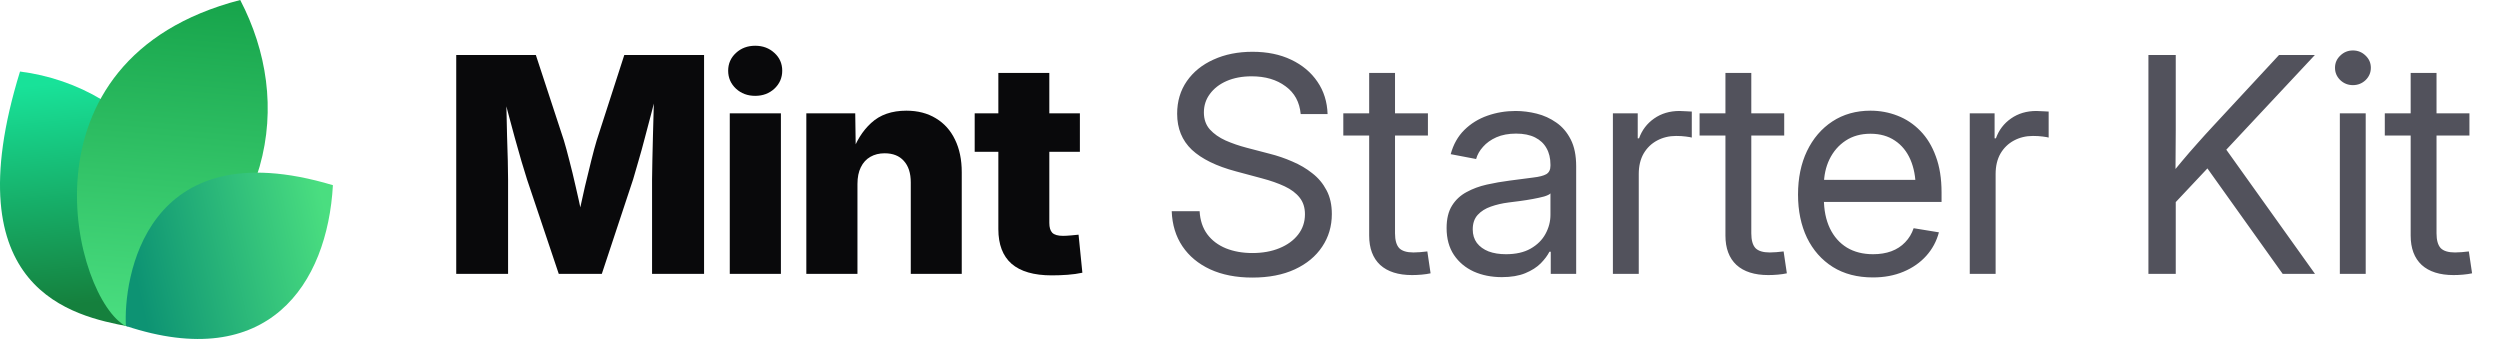
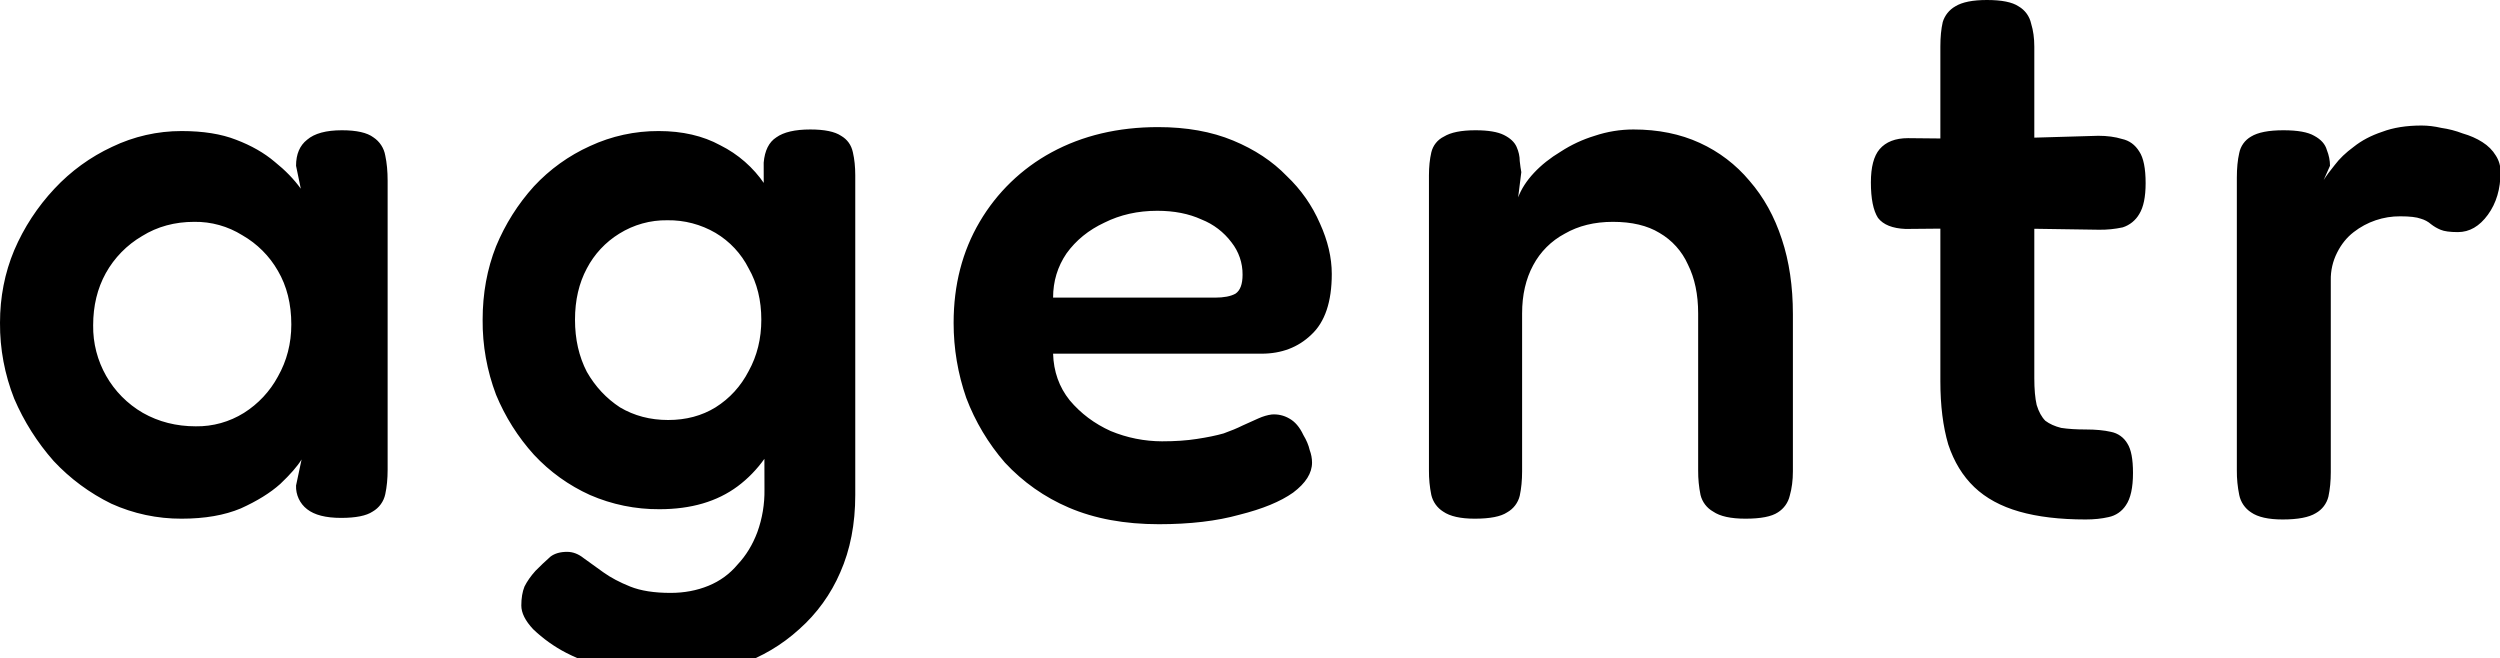
- <svg xmlns="http://www.w3.org/2000/svg" width="177" height="24" viewBox="0 0 177 24" fill="none">
-   <path d="M9.061 23.108C5.268 22.377 -3.391 20.627 1.417 5.064C9.634 6.099 16.973 14.064 9.061 23.108Z" fill="url(#paint0_linear_17557_2020)" />
-   <path d="M8.919 23.094C5.276 21.222 0.784 4.209 17.007 0C20.757 7.193 19.621 16.545 8.919 23.094Z" fill="url(#paint1_linear_17557_2020)" />
-   <path d="M8.914 23.079C8.735 19.882 10.159 9.085 23.57 13.111C23.181 20.123 18.984 26.418 8.914 23.079Z" fill="url(#paint2_linear_17557_2020)" />
-   <path d="M32.301 19.392V3.894H37.938L39.925 9.948C40.036 10.315 40.164 10.787 40.31 11.362C40.462 11.938 40.611 12.552 40.757 13.204C40.91 13.855 41.048 14.483 41.173 15.086C41.305 15.682 41.412 16.192 41.495 16.615H40.695C40.771 16.192 40.871 15.682 40.996 15.086C41.128 14.49 41.267 13.866 41.412 13.214C41.565 12.562 41.714 11.948 41.86 11.373C42.005 10.79 42.133 10.315 42.244 9.948L44.2 3.894H49.848V19.392H46.166V12.704C46.166 12.357 46.173 11.917 46.187 11.383C46.2 10.849 46.214 10.27 46.228 9.646C46.249 9.022 46.266 8.391 46.28 7.753C46.301 7.115 46.311 6.519 46.311 5.964H46.623C46.485 6.561 46.332 7.181 46.166 7.826C45.999 8.471 45.833 9.102 45.666 9.719C45.507 10.336 45.351 10.901 45.198 11.414C45.053 11.928 44.928 12.357 44.824 12.704L42.608 19.392H39.561L37.314 12.704C37.203 12.357 37.072 11.928 36.919 11.414C36.773 10.901 36.614 10.34 36.441 9.729C36.274 9.112 36.104 8.481 35.931 7.836C35.764 7.192 35.608 6.567 35.463 5.964H35.827C35.834 6.512 35.844 7.105 35.858 7.743C35.872 8.374 35.886 9.005 35.9 9.636C35.92 10.26 35.938 10.839 35.952 11.373C35.965 11.907 35.972 12.351 35.972 12.704V19.392H32.301ZM51.668 19.392V8.024H55.288V19.392H51.668ZM53.468 6.786C52.927 6.786 52.473 6.616 52.105 6.276C51.738 5.93 51.554 5.507 51.554 5.007C51.554 4.508 51.738 4.088 52.105 3.749C52.473 3.409 52.927 3.239 53.468 3.239C54.009 3.239 54.463 3.409 54.83 3.749C55.198 4.082 55.382 4.501 55.382 5.007C55.382 5.507 55.198 5.93 54.83 6.276C54.463 6.616 54.009 6.786 53.468 6.786ZM60.708 13.027V19.392H57.088V8.024H60.551L60.593 10.967H60.281C60.593 10.024 61.061 9.268 61.685 8.7C62.309 8.124 63.138 7.836 64.171 7.836C64.975 7.836 65.672 8.017 66.262 8.377C66.851 8.731 67.302 9.234 67.614 9.885C67.933 10.537 68.092 11.307 68.092 12.194V19.392H64.483V12.912C64.483 12.26 64.32 11.754 63.994 11.394C63.675 11.033 63.221 10.853 62.632 10.853C62.25 10.853 61.914 10.936 61.623 11.102C61.332 11.269 61.106 11.515 60.947 11.841C60.787 12.16 60.708 12.555 60.708 13.027ZM76.456 8.024V10.749H69.008V8.024H76.456ZM70.683 5.163H74.292V15.783C74.292 16.102 74.361 16.334 74.5 16.48C74.646 16.625 74.899 16.698 75.259 16.698C75.405 16.698 75.596 16.688 75.831 16.667C76.074 16.646 76.251 16.629 76.362 16.615L76.632 19.309C76.313 19.378 75.963 19.427 75.582 19.455C75.207 19.482 74.836 19.496 74.469 19.496C73.2 19.496 72.25 19.222 71.619 18.674C70.995 18.127 70.683 17.308 70.683 16.22V5.163Z" fill="#09090B" />
-   <path d="M88.667 19.652C87.523 19.652 86.528 19.458 85.682 19.07C84.843 18.681 84.188 18.137 83.716 17.437C83.245 16.736 82.992 15.908 82.957 14.951H84.933C84.968 15.596 85.148 16.14 85.474 16.584C85.8 17.021 86.24 17.354 86.795 17.582C87.35 17.804 87.974 17.915 88.667 17.915C89.388 17.915 90.026 17.801 90.581 17.572C91.143 17.343 91.583 17.024 91.902 16.615C92.228 16.199 92.391 15.717 92.391 15.169C92.391 14.698 92.266 14.306 92.017 13.994C91.767 13.675 91.413 13.408 90.956 13.193C90.498 12.978 89.954 12.787 89.323 12.621L87.502 12.132C86.123 11.765 85.082 11.255 84.382 10.603C83.689 9.944 83.342 9.095 83.342 8.055C83.342 7.174 83.571 6.404 84.028 5.746C84.486 5.087 85.117 4.577 85.921 4.217C86.726 3.849 87.645 3.666 88.678 3.666C89.718 3.666 90.63 3.853 91.413 4.227C92.204 4.602 92.824 5.122 93.275 5.787C93.726 6.446 93.965 7.209 93.993 8.076H92.089C92.013 7.23 91.656 6.574 91.018 6.11C90.387 5.638 89.586 5.403 88.615 5.403C87.95 5.403 87.36 5.513 86.847 5.735C86.341 5.957 85.946 6.262 85.661 6.651C85.377 7.032 85.235 7.469 85.235 7.961C85.235 8.447 85.377 8.849 85.661 9.168C85.946 9.48 86.317 9.74 86.774 9.948C87.232 10.149 87.724 10.319 88.251 10.457L89.884 10.884C90.439 11.023 90.977 11.206 91.496 11.435C92.023 11.657 92.495 11.934 92.911 12.267C93.334 12.593 93.67 12.995 93.92 13.474C94.17 13.945 94.294 14.504 94.294 15.149C94.294 16.015 94.066 16.788 93.608 17.468C93.157 18.148 92.512 18.681 91.673 19.07C90.834 19.458 89.832 19.652 88.667 19.652ZM101.097 8.024V9.594H95.106V8.024H101.097ZM96.937 5.163H98.767V16.521C98.767 17 98.865 17.347 99.059 17.562C99.26 17.77 99.6 17.874 100.078 17.874C100.21 17.874 100.366 17.867 100.546 17.853C100.733 17.832 100.903 17.815 101.056 17.801L101.285 19.351C101.097 19.392 100.886 19.423 100.65 19.444C100.414 19.465 100.189 19.475 99.974 19.475C98.996 19.475 98.244 19.236 97.717 18.758C97.197 18.272 96.937 17.579 96.937 16.677V5.163ZM106.33 19.621C105.595 19.621 104.932 19.489 104.343 19.226C103.754 18.955 103.285 18.564 102.939 18.05C102.592 17.53 102.419 16.896 102.419 16.147C102.419 15.495 102.547 14.965 102.804 14.556C103.06 14.146 103.403 13.828 103.833 13.599C104.263 13.363 104.742 13.186 105.269 13.068C105.796 12.95 106.333 12.857 106.881 12.787C107.574 12.69 108.132 12.617 108.555 12.569C108.978 12.52 109.287 12.441 109.481 12.33C109.675 12.212 109.772 12.014 109.772 11.737V11.654C109.772 11.203 109.679 10.815 109.492 10.489C109.311 10.163 109.041 9.91 108.68 9.729C108.32 9.549 107.872 9.459 107.338 9.459C106.805 9.459 106.34 9.546 105.945 9.719C105.556 9.892 105.241 10.118 104.998 10.395C104.755 10.665 104.593 10.953 104.509 11.258L102.71 10.915C102.897 10.222 103.22 9.65 103.677 9.199C104.135 8.748 104.679 8.412 105.31 8.19C105.941 7.968 106.607 7.857 107.307 7.857C107.8 7.857 108.295 7.92 108.795 8.044C109.301 8.169 109.765 8.381 110.188 8.679C110.611 8.97 110.951 9.369 111.208 9.875C111.464 10.374 111.593 11.005 111.593 11.768V19.392H109.793V17.822H109.7C109.568 18.085 109.363 18.359 109.086 18.643C108.809 18.921 108.444 19.153 107.994 19.34C107.543 19.527 106.988 19.621 106.33 19.621ZM106.621 17.998C107.321 17.998 107.904 17.867 108.368 17.603C108.84 17.333 109.19 16.986 109.419 16.563C109.654 16.133 109.772 15.682 109.772 15.211V13.692C109.703 13.769 109.554 13.841 109.325 13.911C109.096 13.973 108.829 14.032 108.524 14.088C108.226 14.143 107.921 14.192 107.609 14.233C107.304 14.275 107.033 14.309 106.798 14.337C106.354 14.393 105.938 14.49 105.549 14.628C105.168 14.76 104.86 14.954 104.624 15.211C104.388 15.467 104.27 15.811 104.27 16.241C104.27 16.615 104.367 16.934 104.561 17.198C104.762 17.461 105.04 17.662 105.393 17.801C105.747 17.933 106.156 17.998 106.621 17.998ZM114.193 19.392V8.024H115.951V9.792H116.045C116.253 9.209 116.61 8.741 117.116 8.388C117.622 8.034 118.219 7.857 118.905 7.857C119.058 7.857 119.217 7.864 119.384 7.878C119.55 7.885 119.682 7.892 119.779 7.899V9.74C119.716 9.719 119.578 9.695 119.363 9.667C119.155 9.639 118.922 9.625 118.666 9.625C118.174 9.625 117.726 9.733 117.324 9.948C116.922 10.163 116.603 10.471 116.367 10.874C116.138 11.276 116.024 11.758 116.024 12.319V19.392H114.193ZM126.322 8.024V9.594H120.33V8.024H126.322ZM122.161 5.163H123.992V16.521C123.992 17 124.089 17.347 124.283 17.562C124.484 17.77 124.824 17.874 125.302 17.874C125.434 17.874 125.59 17.867 125.77 17.853C125.958 17.832 126.127 17.815 126.28 17.801L126.509 19.351C126.322 19.392 126.11 19.423 125.874 19.444C125.639 19.465 125.413 19.475 125.198 19.475C124.221 19.475 123.468 19.236 122.941 18.758C122.421 18.272 122.161 17.579 122.161 16.677V5.163ZM132.604 19.642C131.502 19.642 130.555 19.396 129.765 18.903C128.974 18.404 128.364 17.714 127.934 16.834C127.511 15.946 127.3 14.927 127.3 13.775C127.3 12.611 127.511 11.584 127.934 10.697C128.364 9.802 128.964 9.102 129.734 8.596C130.51 8.089 131.408 7.836 132.428 7.836C133.1 7.836 133.738 7.954 134.341 8.19C134.952 8.426 135.489 8.783 135.954 9.261C136.425 9.74 136.793 10.343 137.056 11.071C137.327 11.792 137.462 12.645 137.462 13.63V14.296H128.433V12.735H136.463L135.631 13.297C135.631 12.541 135.506 11.876 135.257 11.3C135.007 10.725 134.643 10.277 134.165 9.958C133.686 9.632 133.107 9.469 132.428 9.469C131.748 9.469 131.162 9.632 130.67 9.958C130.177 10.284 129.796 10.725 129.526 11.279C129.262 11.827 129.13 12.441 129.13 13.12V14.046C129.13 14.864 129.273 15.572 129.557 16.168C129.841 16.757 130.243 17.211 130.763 17.53C131.283 17.842 131.901 17.998 132.615 17.998C133.093 17.998 133.523 17.929 133.905 17.79C134.293 17.645 134.619 17.433 134.882 17.156C135.153 16.879 135.354 16.546 135.486 16.157L137.275 16.449C137.108 17.08 136.81 17.634 136.38 18.113C135.95 18.591 135.413 18.966 134.768 19.236C134.123 19.507 133.402 19.642 132.604 19.642ZM139.459 19.392V8.024H141.217V9.792H141.311C141.519 9.209 141.876 8.741 142.382 8.388C142.888 8.034 143.485 7.857 144.171 7.857C144.324 7.857 144.483 7.864 144.649 7.878C144.816 7.885 144.948 7.892 145.045 7.899V9.74C144.982 9.719 144.844 9.695 144.629 9.667C144.421 9.639 144.188 9.625 143.932 9.625C143.439 9.625 142.992 9.733 142.59 9.948C142.188 10.163 141.869 10.471 141.633 10.874C141.404 11.276 141.29 11.758 141.29 12.319V19.392H139.459ZM153.429 14.961V12.715C153.783 12.257 154.136 11.82 154.49 11.404C154.844 10.981 155.204 10.565 155.572 10.156C155.939 9.74 156.314 9.327 156.695 8.918L161.355 3.894H163.893L157.277 10.967H157.184L153.429 14.961ZM152.108 19.392V3.894H154.043V9.241L154.022 12.559L154.043 13.505V19.392H152.108ZM161.615 19.392L155.967 11.477L157.173 9.969L163.903 19.392H161.615ZM165.661 19.392V8.024H167.492V19.392H165.661ZM166.587 6.027C166.24 6.027 165.942 5.909 165.692 5.673C165.443 5.43 165.318 5.139 165.318 4.799C165.318 4.459 165.443 4.172 165.692 3.936C165.942 3.693 166.24 3.572 166.587 3.572C166.934 3.572 167.232 3.693 167.482 3.936C167.731 4.172 167.856 4.459 167.856 4.799C167.856 5.139 167.731 5.43 167.482 5.673C167.232 5.909 166.934 6.027 166.587 6.027ZM174.836 8.024V9.594H168.844V8.024H174.836ZM170.675 5.163H172.506V16.521C172.506 17 172.603 17.347 172.797 17.562C172.998 17.77 173.338 17.874 173.816 17.874C173.948 17.874 174.104 17.867 174.284 17.853C174.472 17.832 174.641 17.815 174.794 17.801L175.023 19.351C174.836 19.392 174.624 19.423 174.388 19.444C174.153 19.465 173.927 19.475 173.712 19.475C172.735 19.475 171.982 19.236 171.455 18.758C170.935 18.272 170.675 17.579 170.675 16.677V5.163Z" fill="#52525C" />
-   <defs>
-     <linearGradient id="paint0_linear_17557_2020" x1="3.776" y1="5.916" x2="5.232" y2="21.559" gradientUnits="userSpaceOnUse">
-       <stop stop-color="#18E299" />
-       <stop offset="1" stop-color="#15803D" />
-     </linearGradient>
-     <linearGradient id="paint1_linear_17557_2020" x1="12.171" y1="-0.718" x2="10.19" y2="22.983" gradientUnits="userSpaceOnUse">
-       <stop stop-color="#16A34A" />
-       <stop offset="1" stop-color="#4ADE80" />
-     </linearGradient>
-     <linearGradient id="paint2_linear_17557_2020" x1="23.133" y1="15.353" x2="9.338" y2="18.52" gradientUnits="userSpaceOnUse">
-       <stop stop-color="#4ADE80" />
-       <stop offset="1" stop-color="#0D9373" />
-     </linearGradient>
-   </defs>
+ <svg xmlns="http://www.w3.org/2000/svg" width="76" height="20" fill="none">
+   <path d="M 10.368 15.744 C 9.904 15.744 9.56 15.656 9.336 15.48 C 9.114 15.309 8.989 15.04 9 14.76 L 9.168 13.968 C 9.04 14.176 8.824 14.424 8.52 14.712 C 8.216 14.984 7.816 15.232 7.32 15.456 C 6.824 15.664 6.224 15.768 5.52 15.768 C 4.784 15.771 4.055 15.616 3.384 15.312 C 2.726 14.99 2.132 14.551 1.632 14.016 C 1.134 13.452 0.728 12.812 0.432 12.12 C 0.142 11.387 -0.005 10.605 0 9.816 C 0 9.032 0.144 8.296 0.432 7.608 C 0.727 6.917 1.142 6.284 1.656 5.736 C 2.153 5.203 2.748 4.771 3.408 4.464 C 4.067 4.147 4.789 3.983 5.52 3.984 C 6.176 3.984 6.728 4.072 7.176 4.248 C 7.64 4.424 8.032 4.648 8.352 4.92 C 8.672 5.176 8.936 5.448 9.144 5.736 L 9 5.04 C 9 4.688 9.112 4.424 9.336 4.248 C 9.56 4.056 9.912 3.96 10.392 3.96 C 10.84 3.96 11.16 4.032 11.352 4.176 C 11.543 4.302 11.673 4.502 11.712 4.728 C 11.76 4.952 11.784 5.208 11.784 5.496 L 11.784 14.28 C 11.784 14.552 11.76 14.8 11.712 15.024 C 11.665 15.247 11.525 15.439 11.328 15.552 C 11.136 15.68 10.816 15.744 10.368 15.744 Z M 5.952 12.96 C 6.469 12.968 6.977 12.826 7.416 12.552 C 7.849 12.279 8.205 11.899 8.448 11.448 C 8.72 10.968 8.856 10.44 8.856 9.864 C 8.856 9.24 8.72 8.696 8.448 8.232 C 8.191 7.782 7.818 7.41 7.368 7.152 C 6.929 6.878 6.421 6.736 5.904 6.744 C 5.312 6.744 4.784 6.888 4.32 7.176 C 3.858 7.446 3.476 7.836 3.216 8.304 C 2.96 8.768 2.832 9.296 2.832 9.888 C 2.816 10.984 3.395 12.003 4.344 12.552 C 4.824 12.824 5.36 12.96 5.952 12.96 Z M 20.312 20.592 C 19.753 20.594 19.196 20.522 18.656 20.376 C 18.157 20.259 17.673 20.081 17.216 19.848 C 16.847 19.658 16.508 19.415 16.208 19.128 C 15.968 18.872 15.848 18.632 15.848 18.408 C 15.848 18.184 15.88 17.992 15.944 17.832 C 16.024 17.672 16.136 17.512 16.28 17.352 C 16.427 17.203 16.579 17.059 16.736 16.92 C 16.864 16.824 17.032 16.776 17.24 16.776 C 17.416 16.776 17.584 16.84 17.744 16.968 C 17.92 17.096 18.12 17.24 18.344 17.4 C 18.568 17.56 18.84 17.704 19.16 17.832 C 19.48 17.96 19.888 18.024 20.384 18.024 C 20.8 18.024 21.184 17.952 21.536 17.808 C 21.888 17.664 22.184 17.448 22.424 17.16 C 22.68 16.888 22.88 16.56 23.024 16.176 C 23.174 15.761 23.247 15.321 23.24 14.88 L 23.216 4.944 C 23.248 4.576 23.376 4.32 23.6 4.176 C 23.824 4.016 24.168 3.936 24.632 3.936 C 25.064 3.936 25.376 4 25.568 4.128 C 25.76 4.24 25.88 4.408 25.928 4.632 C 25.976 4.84 26 5.072 26 5.328 L 26 15.048 C 26 15.928 25.848 16.712 25.544 17.4 C 25.26 18.061 24.834 18.651 24.296 19.128 C 23.768 19.608 23.16 19.968 22.472 20.208 C 21.782 20.467 21.05 20.597 20.312 20.592 Z M 20.048 15.48 C 19.322 15.485 18.602 15.338 17.936 15.048 C 17.292 14.757 16.713 14.341 16.232 13.824 C 15.746 13.287 15.357 12.67 15.08 12 C 14.804 11.272 14.665 10.499 14.672 9.72 C 14.672 8.92 14.808 8.176 15.08 7.488 C 15.357 6.818 15.746 6.201 16.232 5.664 C 16.713 5.147 17.292 4.731 17.936 4.44 C 18.59 4.136 19.303 3.981 20.024 3.984 C 20.744 3.984 21.368 4.128 21.896 4.416 C 22.438 4.686 22.901 5.091 23.24 5.592 C 23.592 6.104 23.856 6.712 24.032 7.416 C 24.224 8.12 24.32 8.896 24.32 9.744 C 24.32 10.912 24.16 11.928 23.84 12.792 C 23.52 13.656 23.048 14.32 22.424 14.784 C 21.8 15.248 21.008 15.48 20.048 15.48 Z M 20.312 12.768 C 20.856 12.768 21.336 12.64 21.752 12.384 C 22.184 12.112 22.52 11.744 22.76 11.28 C 23.016 10.816 23.144 10.296 23.144 9.72 C 23.144 9.128 23.016 8.608 22.76 8.16 C 22.534 7.711 22.184 7.336 21.752 7.08 C 21.308 6.821 20.802 6.688 20.288 6.696 C 19.771 6.688 19.263 6.83 18.824 7.104 C 18.407 7.361 18.067 7.726 17.84 8.16 C 17.6 8.608 17.48 9.128 17.48 9.72 C 17.48 10.312 17.6 10.84 17.84 11.304 C 18.096 11.752 18.432 12.112 18.848 12.384 C 19.28 12.64 19.768 12.768 20.312 12.768 Z M 35.23 15.936 C 34.19 15.936 33.278 15.768 32.494 15.432 C 31.757 15.118 31.095 14.652 30.55 14.064 C 30.045 13.483 29.646 12.816 29.374 12.096 C 29.119 11.363 28.989 10.592 28.99 9.816 C 28.99 8.664 29.254 7.64 29.782 6.744 C 30.304 5.854 31.059 5.124 31.966 4.632 C 32.91 4.12 33.99 3.864 35.206 3.864 C 36.07 3.864 36.83 4 37.486 4.272 C 38.142 4.544 38.686 4.904 39.118 5.352 C 39.548 5.759 39.891 6.249 40.126 6.792 C 40.366 7.32 40.486 7.832 40.486 8.328 C 40.486 9.176 40.278 9.792 39.862 10.176 C 39.462 10.56 38.958 10.752 38.35 10.752 L 32.014 10.752 C 32.03 11.296 32.198 11.768 32.518 12.168 C 32.854 12.568 33.27 12.88 33.766 13.104 C 34.261 13.309 34.791 13.415 35.326 13.416 C 35.726 13.416 36.078 13.392 36.382 13.344 C 36.702 13.296 36.974 13.24 37.198 13.176 C 37.422 13.096 37.614 13.016 37.774 12.936 L 38.254 12.72 C 38.398 12.656 38.534 12.616 38.662 12.6 C 38.846 12.586 39.03 12.628 39.19 12.72 C 39.366 12.816 39.51 12.984 39.622 13.224 C 39.718 13.384 39.782 13.536 39.814 13.68 C 39.862 13.808 39.886 13.936 39.886 14.064 C 39.886 14.384 39.694 14.688 39.31 14.976 C 38.926 15.248 38.382 15.472 37.678 15.648 C 36.99 15.84 36.174 15.936 35.23 15.936 Z M 32.014 9.048 L 36.934 9.048 C 37.206 9.048 37.414 9.008 37.558 8.928 C 37.702 8.832 37.774 8.64 37.774 8.352 C 37.778 7.995 37.659 7.648 37.438 7.368 C 37.204 7.056 36.889 6.815 36.526 6.672 C 36.142 6.496 35.694 6.408 35.182 6.408 C 34.59 6.408 34.054 6.528 33.574 6.768 C 33.094 6.992 32.71 7.304 32.422 7.704 C 32.15 8.104 32.014 8.552 32.014 9.048 Z M 44.832 15.768 C 44.4 15.768 44.08 15.696 43.872 15.552 C 43.69 15.438 43.561 15.257 43.512 15.048 C 43.462 14.803 43.438 14.554 43.44 14.304 L 43.44 5.328 C 43.44 5.072 43.464 4.84 43.512 4.632 C 43.561 4.422 43.702 4.246 43.896 4.152 C 44.104 4.024 44.424 3.96 44.856 3.96 C 45.24 3.96 45.528 4.008 45.72 4.104 C 45.912 4.2 46.04 4.32 46.104 4.464 C 46.168 4.608 46.2 4.752 46.2 4.896 C 46.216 5.04 46.232 5.152 46.248 5.232 L 46.152 6 C 46.248 5.744 46.408 5.496 46.632 5.256 C 46.856 5.016 47.128 4.8 47.448 4.608 C 47.768 4.4 48.112 4.24 48.48 4.128 C 48.859 4.001 49.256 3.936 49.656 3.936 C 50.408 3.936 51.08 4.072 51.672 4.344 C 52.256 4.61 52.773 5.004 53.184 5.496 C 53.616 5.992 53.944 6.584 54.168 7.272 C 54.392 7.944 54.504 8.704 54.504 9.552 L 54.504 14.328 C 54.504 14.6 54.472 14.848 54.408 15.072 C 54.359 15.281 54.23 15.462 54.048 15.576 C 53.856 15.704 53.528 15.768 53.064 15.768 C 52.616 15.768 52.288 15.696 52.08 15.552 C 51.888 15.445 51.749 15.262 51.696 15.048 C 51.646 14.803 51.622 14.554 51.624 14.304 L 51.624 9.528 C 51.624 8.952 51.52 8.456 51.312 8.04 C 51.132 7.637 50.83 7.301 50.448 7.08 C 50.08 6.856 49.608 6.744 49.032 6.744 C 48.472 6.744 47.984 6.864 47.568 7.104 C 47.159 7.321 46.825 7.655 46.608 8.064 C 46.384 8.48 46.272 8.968 46.272 9.528 L 46.272 14.328 C 46.272 14.6 46.248 14.848 46.2 15.072 C 46.148 15.286 46.009 15.469 45.816 15.576 C 45.624 15.704 45.296 15.768 44.832 15.768 Z M 63.403 15.792 C 62.619 15.792 61.947 15.712 61.387 15.552 C 60.827 15.392 60.371 15.144 60.019 14.808 C 59.667 14.472 59.403 14.04 59.227 13.512 C 59.067 12.968 58.987 12.328 58.987 11.592 L 58.987 1.416 C 58.987 1.128 59.011 0.88 59.059 0.672 C 59.12 0.468 59.258 0.296 59.443 0.192 C 59.651 0.064 59.971 0 60.403 0 C 60.851 0 61.171 0.064 61.363 0.192 C 61.56 0.305 61.7 0.497 61.747 0.72 C 61.811 0.928 61.843 1.16 61.843 1.416 L 61.843 11.496 C 61.843 11.832 61.867 12.104 61.915 12.312 C 61.979 12.52 62.067 12.68 62.179 12.792 C 62.307 12.888 62.467 12.96 62.659 13.008 C 62.867 13.04 63.115 13.056 63.403 13.056 C 63.707 13.056 63.963 13.08 64.171 13.128 C 64.384 13.168 64.568 13.3 64.675 13.488 C 64.787 13.664 64.843 13.96 64.843 14.376 C 64.843 14.824 64.771 15.152 64.627 15.36 C 64.507 15.546 64.317 15.676 64.099 15.72 C 63.891 15.768 63.659 15.792 63.403 15.792 Z M 58.003 4.2 L 60.475 4.224 L 63.787 4.128 C 64.059 4.128 64.299 4.16 64.507 4.224 C 64.731 4.272 64.907 4.4 65.035 4.608 C 65.163 4.8 65.227 5.12 65.227 5.568 C 65.227 5.984 65.163 6.296 65.035 6.504 C 64.924 6.698 64.744 6.844 64.531 6.912 C 64.295 6.963 64.053 6.987 63.811 6.984 L 60.595 6.936 L 57.931 6.96 C 57.531 6.944 57.251 6.832 57.091 6.624 C 56.947 6.4 56.875 6.04 56.875 5.544 C 56.875 5.08 56.963 4.744 57.139 4.536 C 57.331 4.312 57.619 4.2 58.003 4.2 Z M 69.393 15.792 C 68.96 15.792 68.64 15.72 68.433 15.576 C 68.247 15.456 68.117 15.265 68.073 15.048 C 68.023 14.803 67.998 14.554 68 14.304 L 68 5.4 C 68 5.112 68.024 4.864 68.072 4.656 C 68.112 4.443 68.244 4.259 68.432 4.152 C 68.64 4.024 68.968 3.96 69.416 3.96 C 69.848 3.96 70.16 4.016 70.352 4.128 C 70.56 4.24 70.688 4.384 70.736 4.56 C 70.8 4.72 70.832 4.88 70.832 5.04 L 70.64 5.472 C 70.72 5.344 70.832 5.192 70.976 5.016 C 71.12 4.824 71.312 4.64 71.552 4.464 C 71.792 4.272 72.08 4.12 72.416 4.008 C 72.752 3.88 73.152 3.816 73.616 3.816 C 73.808 3.816 74.008 3.84 74.216 3.888 C 74.44 3.92 74.656 3.976 74.864 4.056 C 75.088 4.12 75.288 4.208 75.464 4.32 C 75.64 4.432 75.776 4.568 75.872 4.728 C 75.97 4.878 76.02 5.053 76.016 5.232 C 76.016 5.744 75.888 6.176 75.632 6.528 C 75.376 6.88 75.072 7.056 74.72 7.056 C 74.48 7.056 74.304 7.032 74.192 6.984 C 74.089 6.941 73.992 6.885 73.904 6.816 C 73.814 6.737 73.707 6.68 73.592 6.648 C 73.464 6.6 73.256 6.576 72.968 6.576 C 72.456 6.572 71.957 6.741 71.552 7.056 C 71.344 7.216 71.176 7.424 71.048 7.68 C 70.916 7.94 70.85 8.228 70.856 8.52 L 70.856 14.352 C 70.856 14.624 70.832 14.872 70.784 15.096 C 70.732 15.31 70.593 15.493 70.4 15.6 C 70.192 15.728 69.856 15.792 69.392 15.792 Z" fill="rgb(0,0,0)" />
</svg>
